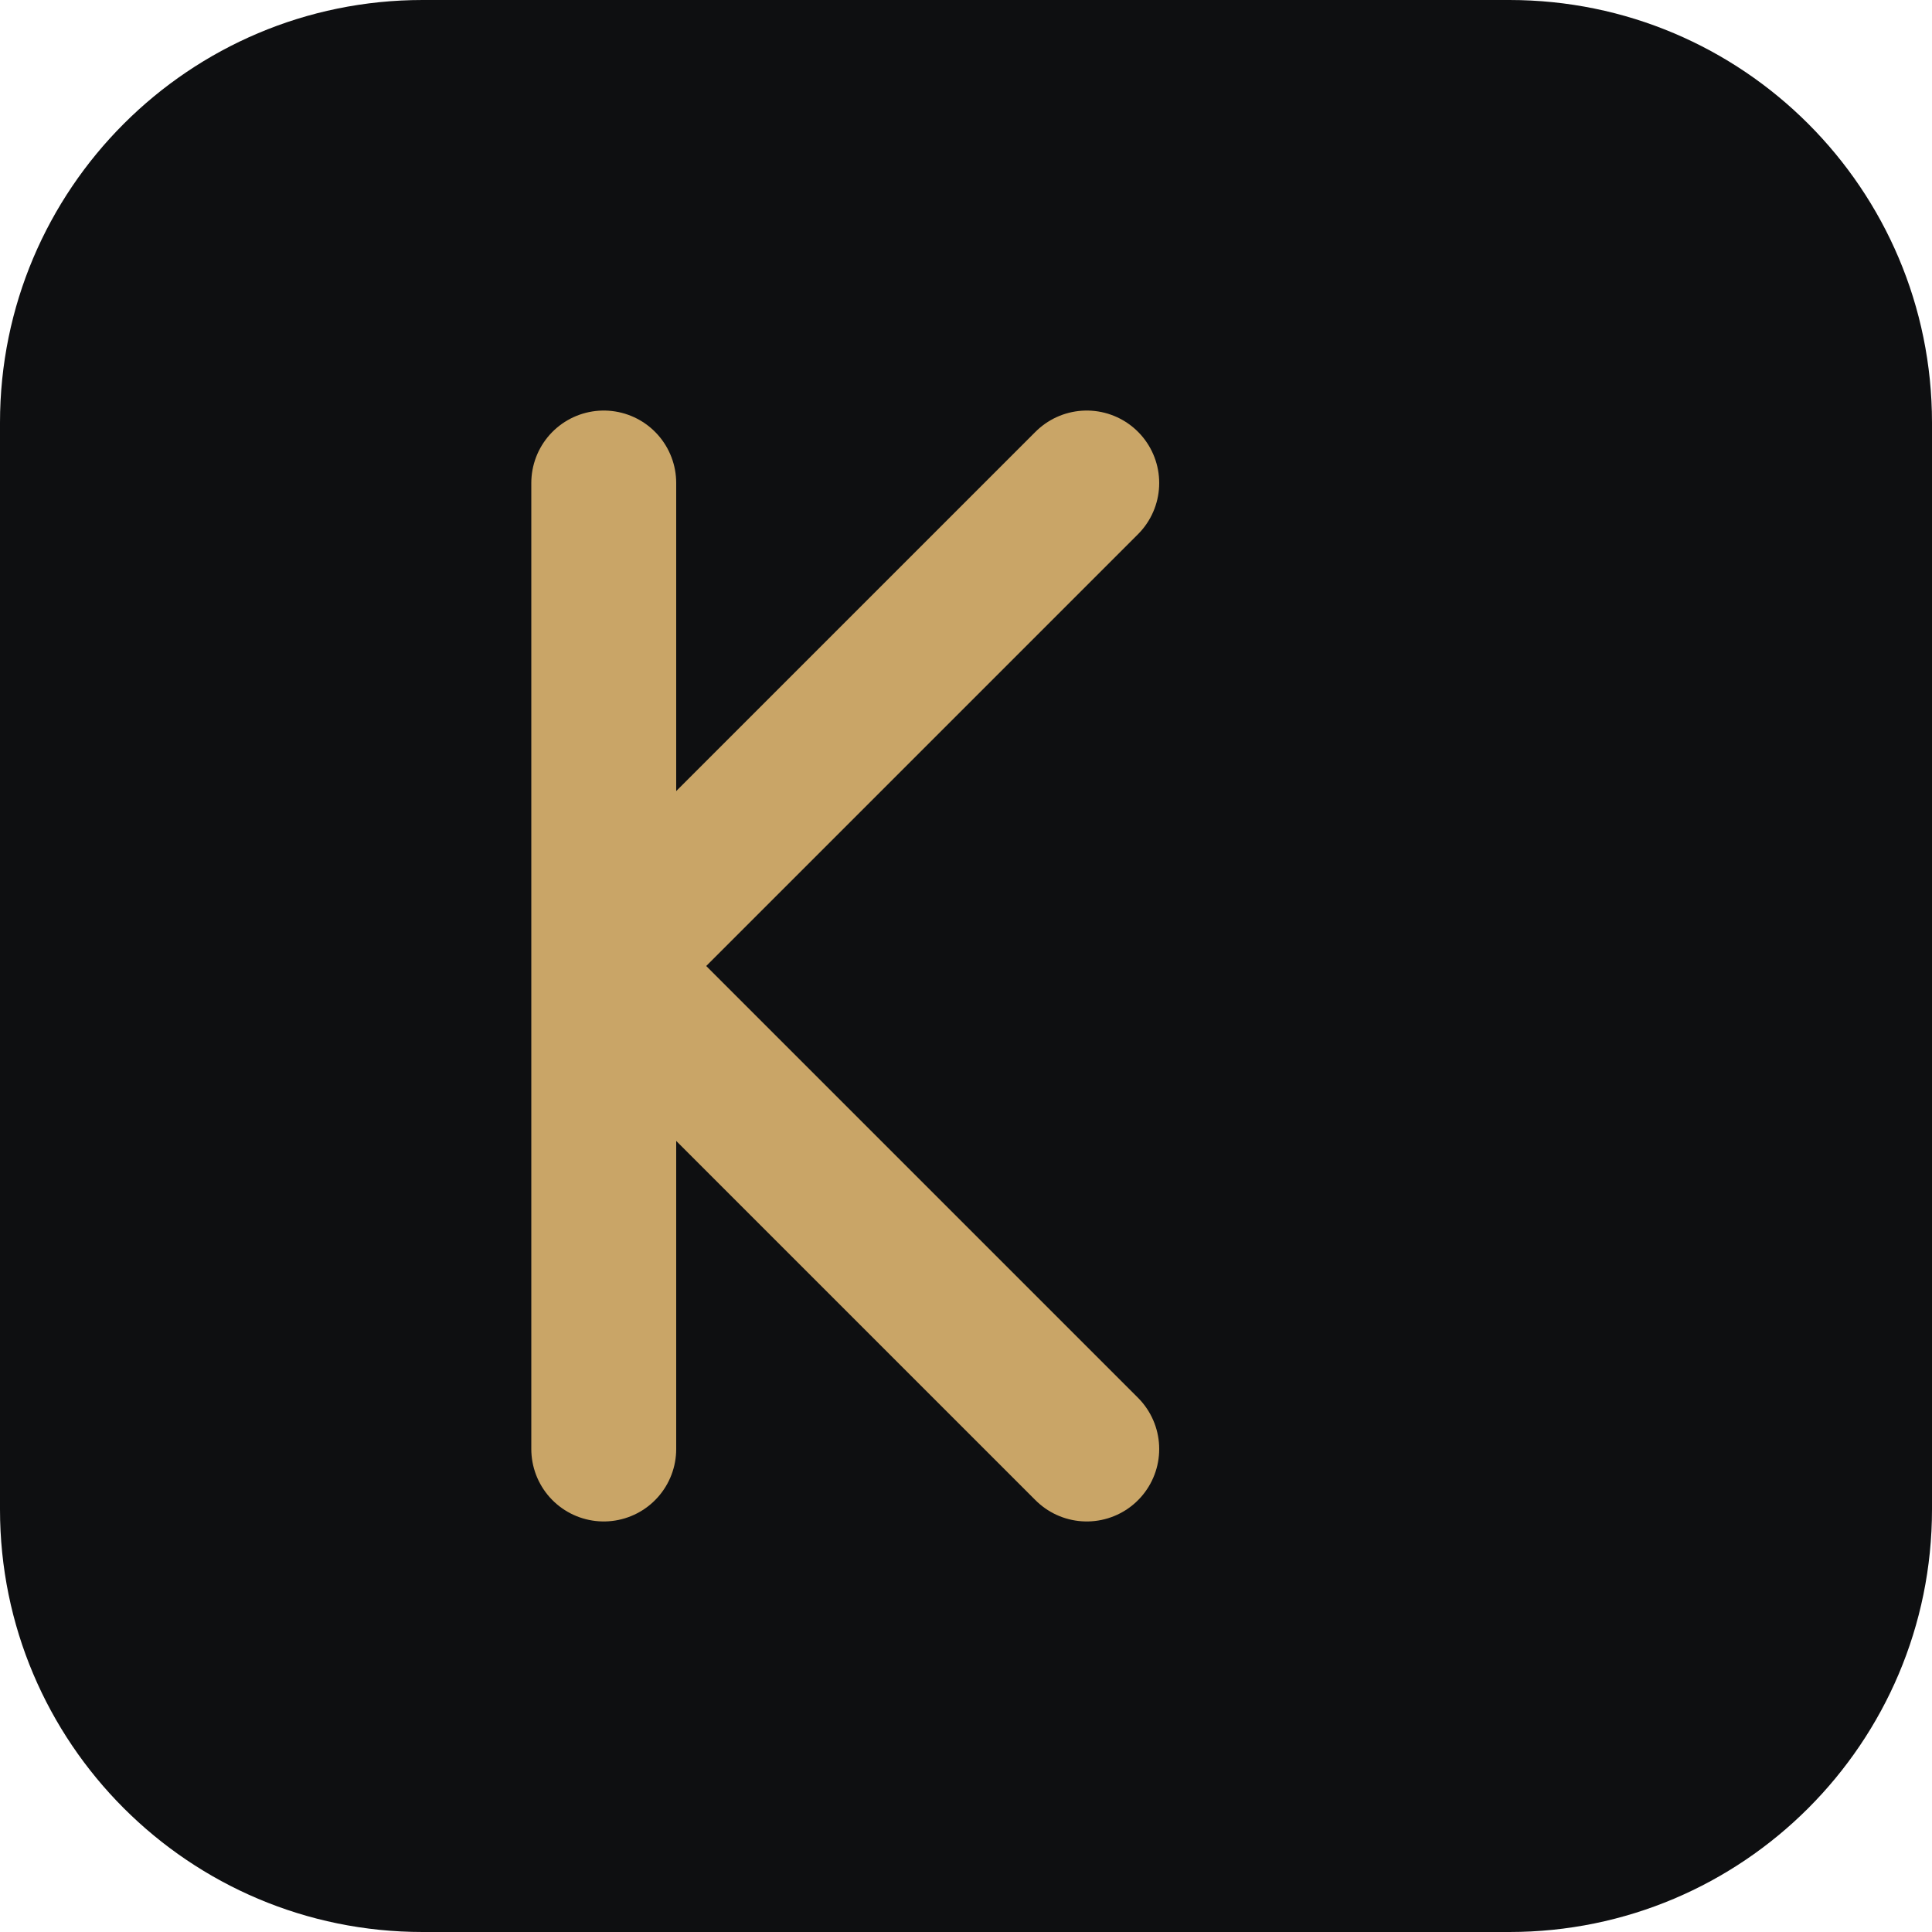
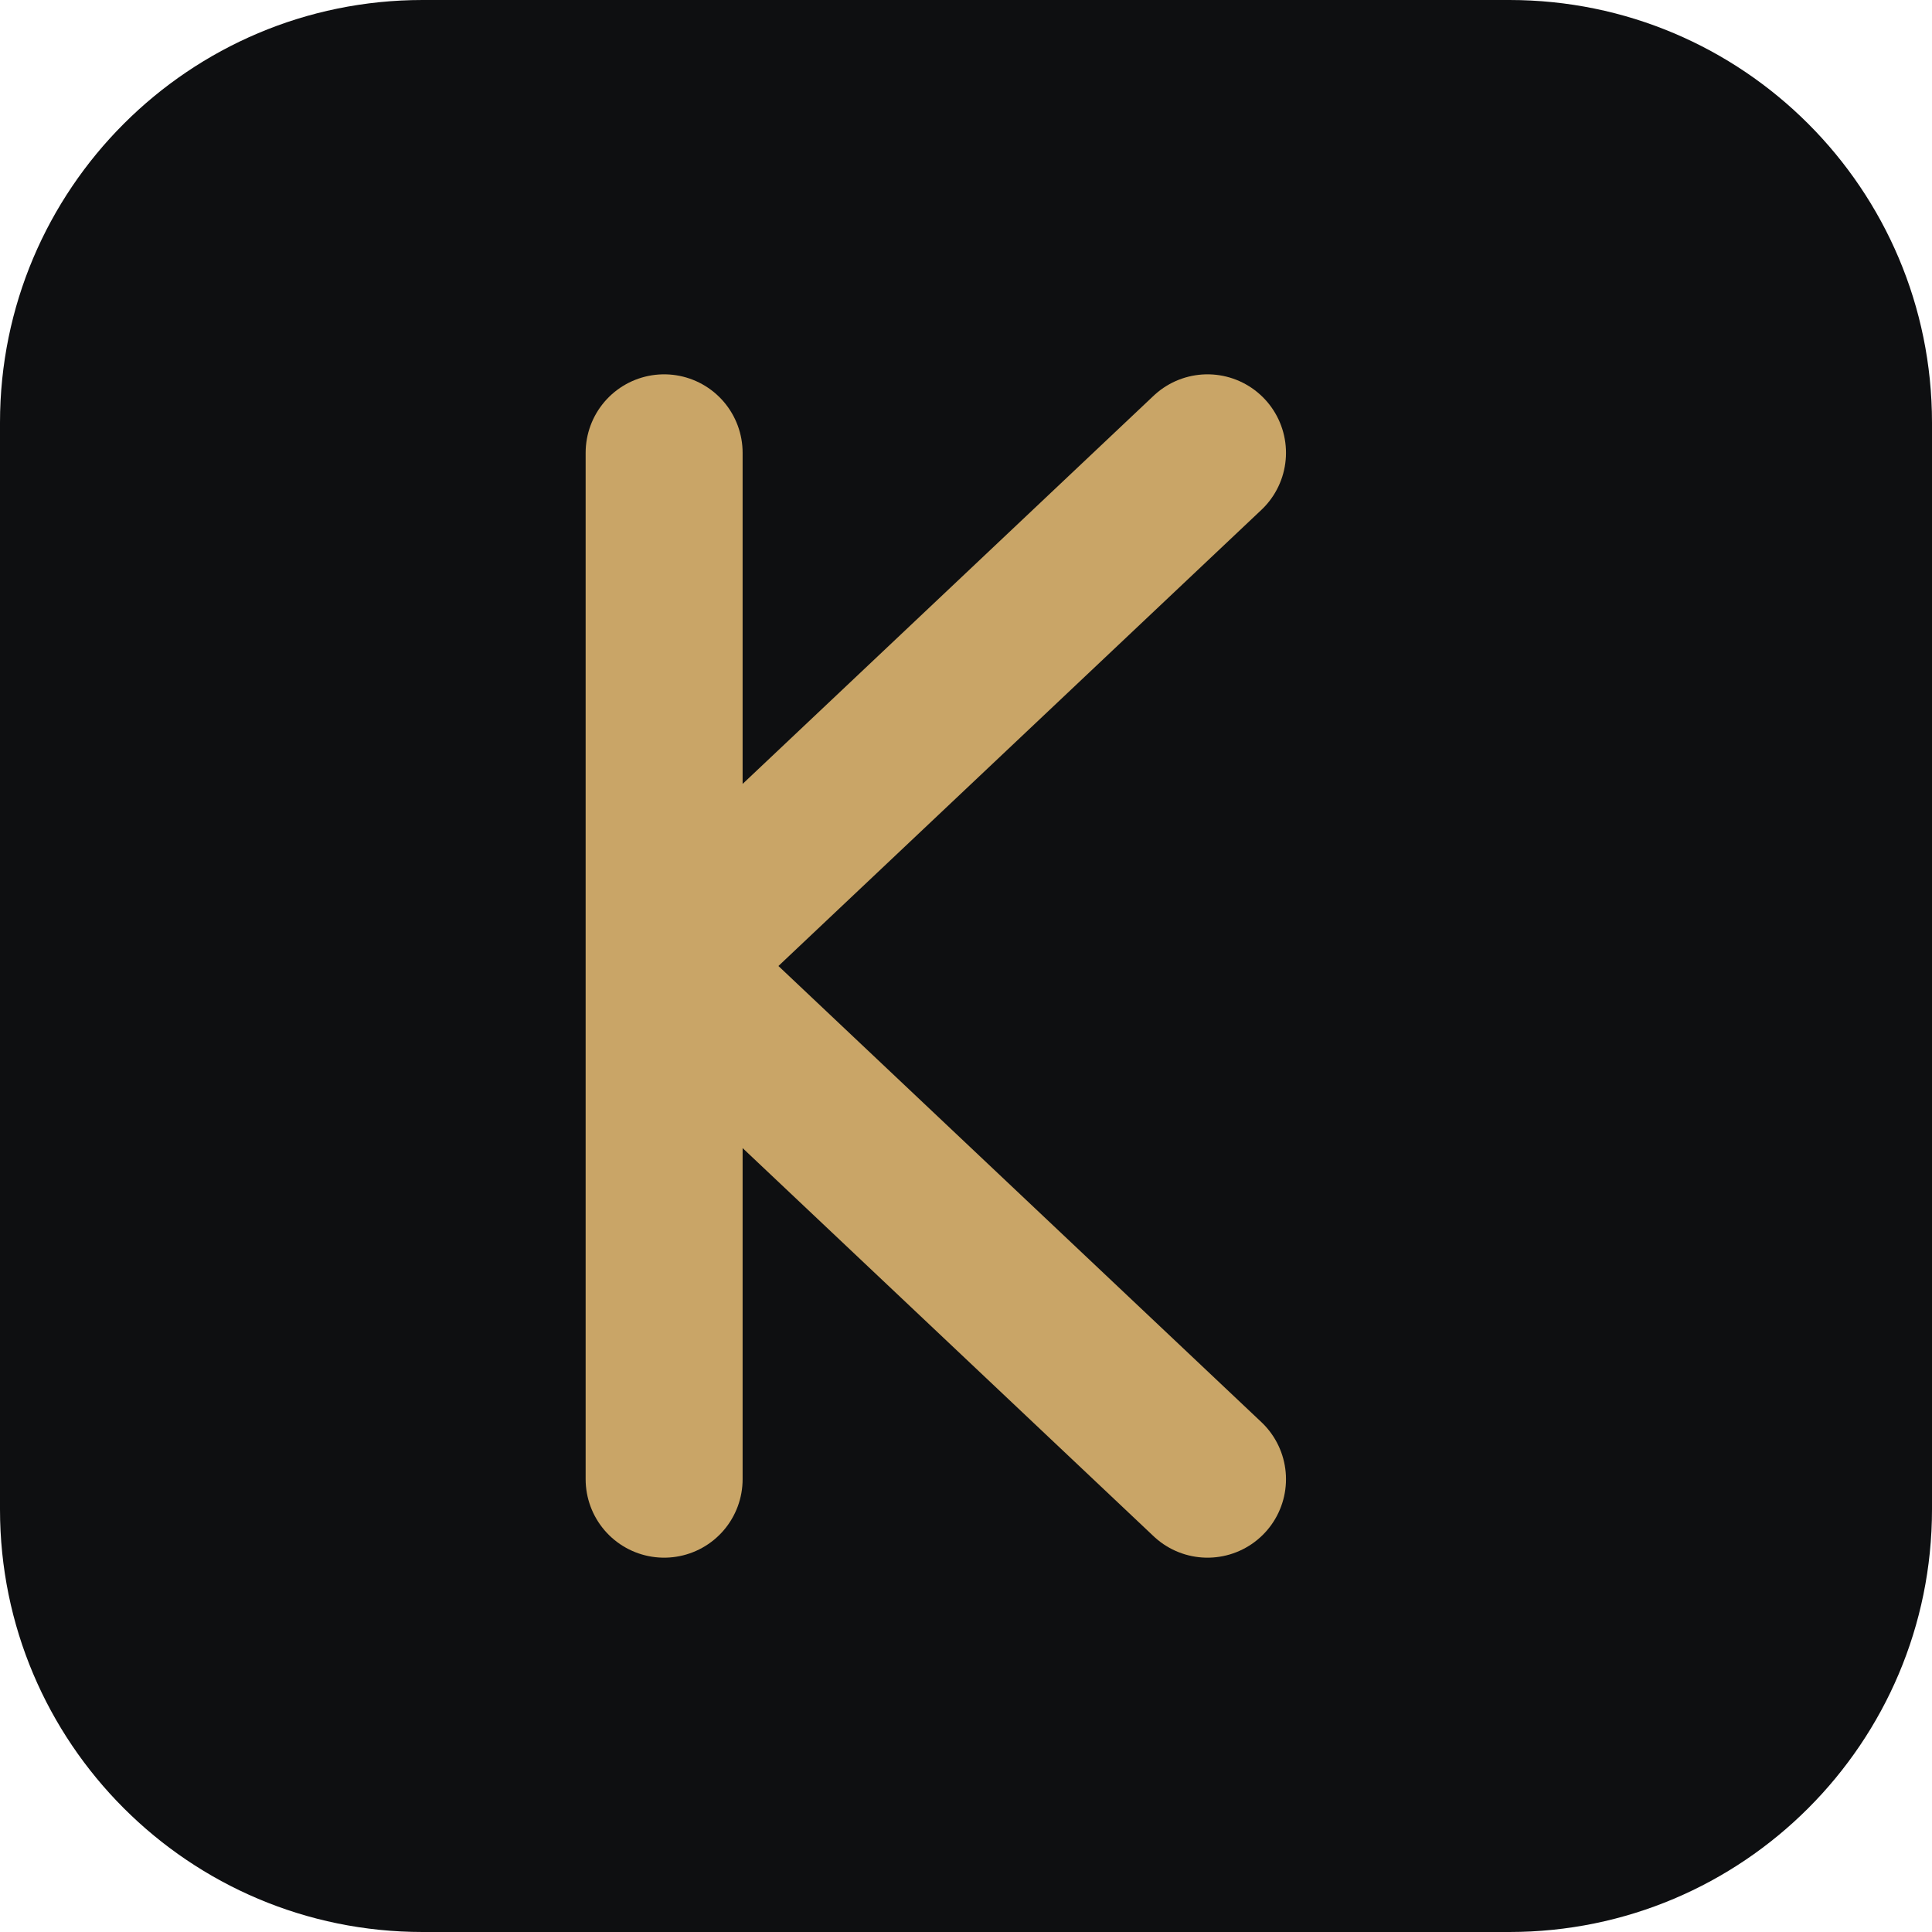
<svg xmlns="http://www.w3.org/2000/svg" viewBox="0 0 32 32">
  <rect width="32" height="32" rx="7" fill="#0e0f11" />
-   <path d="M10 8v16M10 16l8-8M10 16l8 8" stroke="#c9a567" stroke-width="2.4" stroke-linecap="round" stroke-linejoin="round" fill="none" />
+   <path d="M11 7.5v17M11 16l9-8.5M11 16l9 8.5" stroke="#c9a567" stroke-width="2.6" stroke-linecap="round" stroke-linejoin="round" fill="none" />
</svg>
